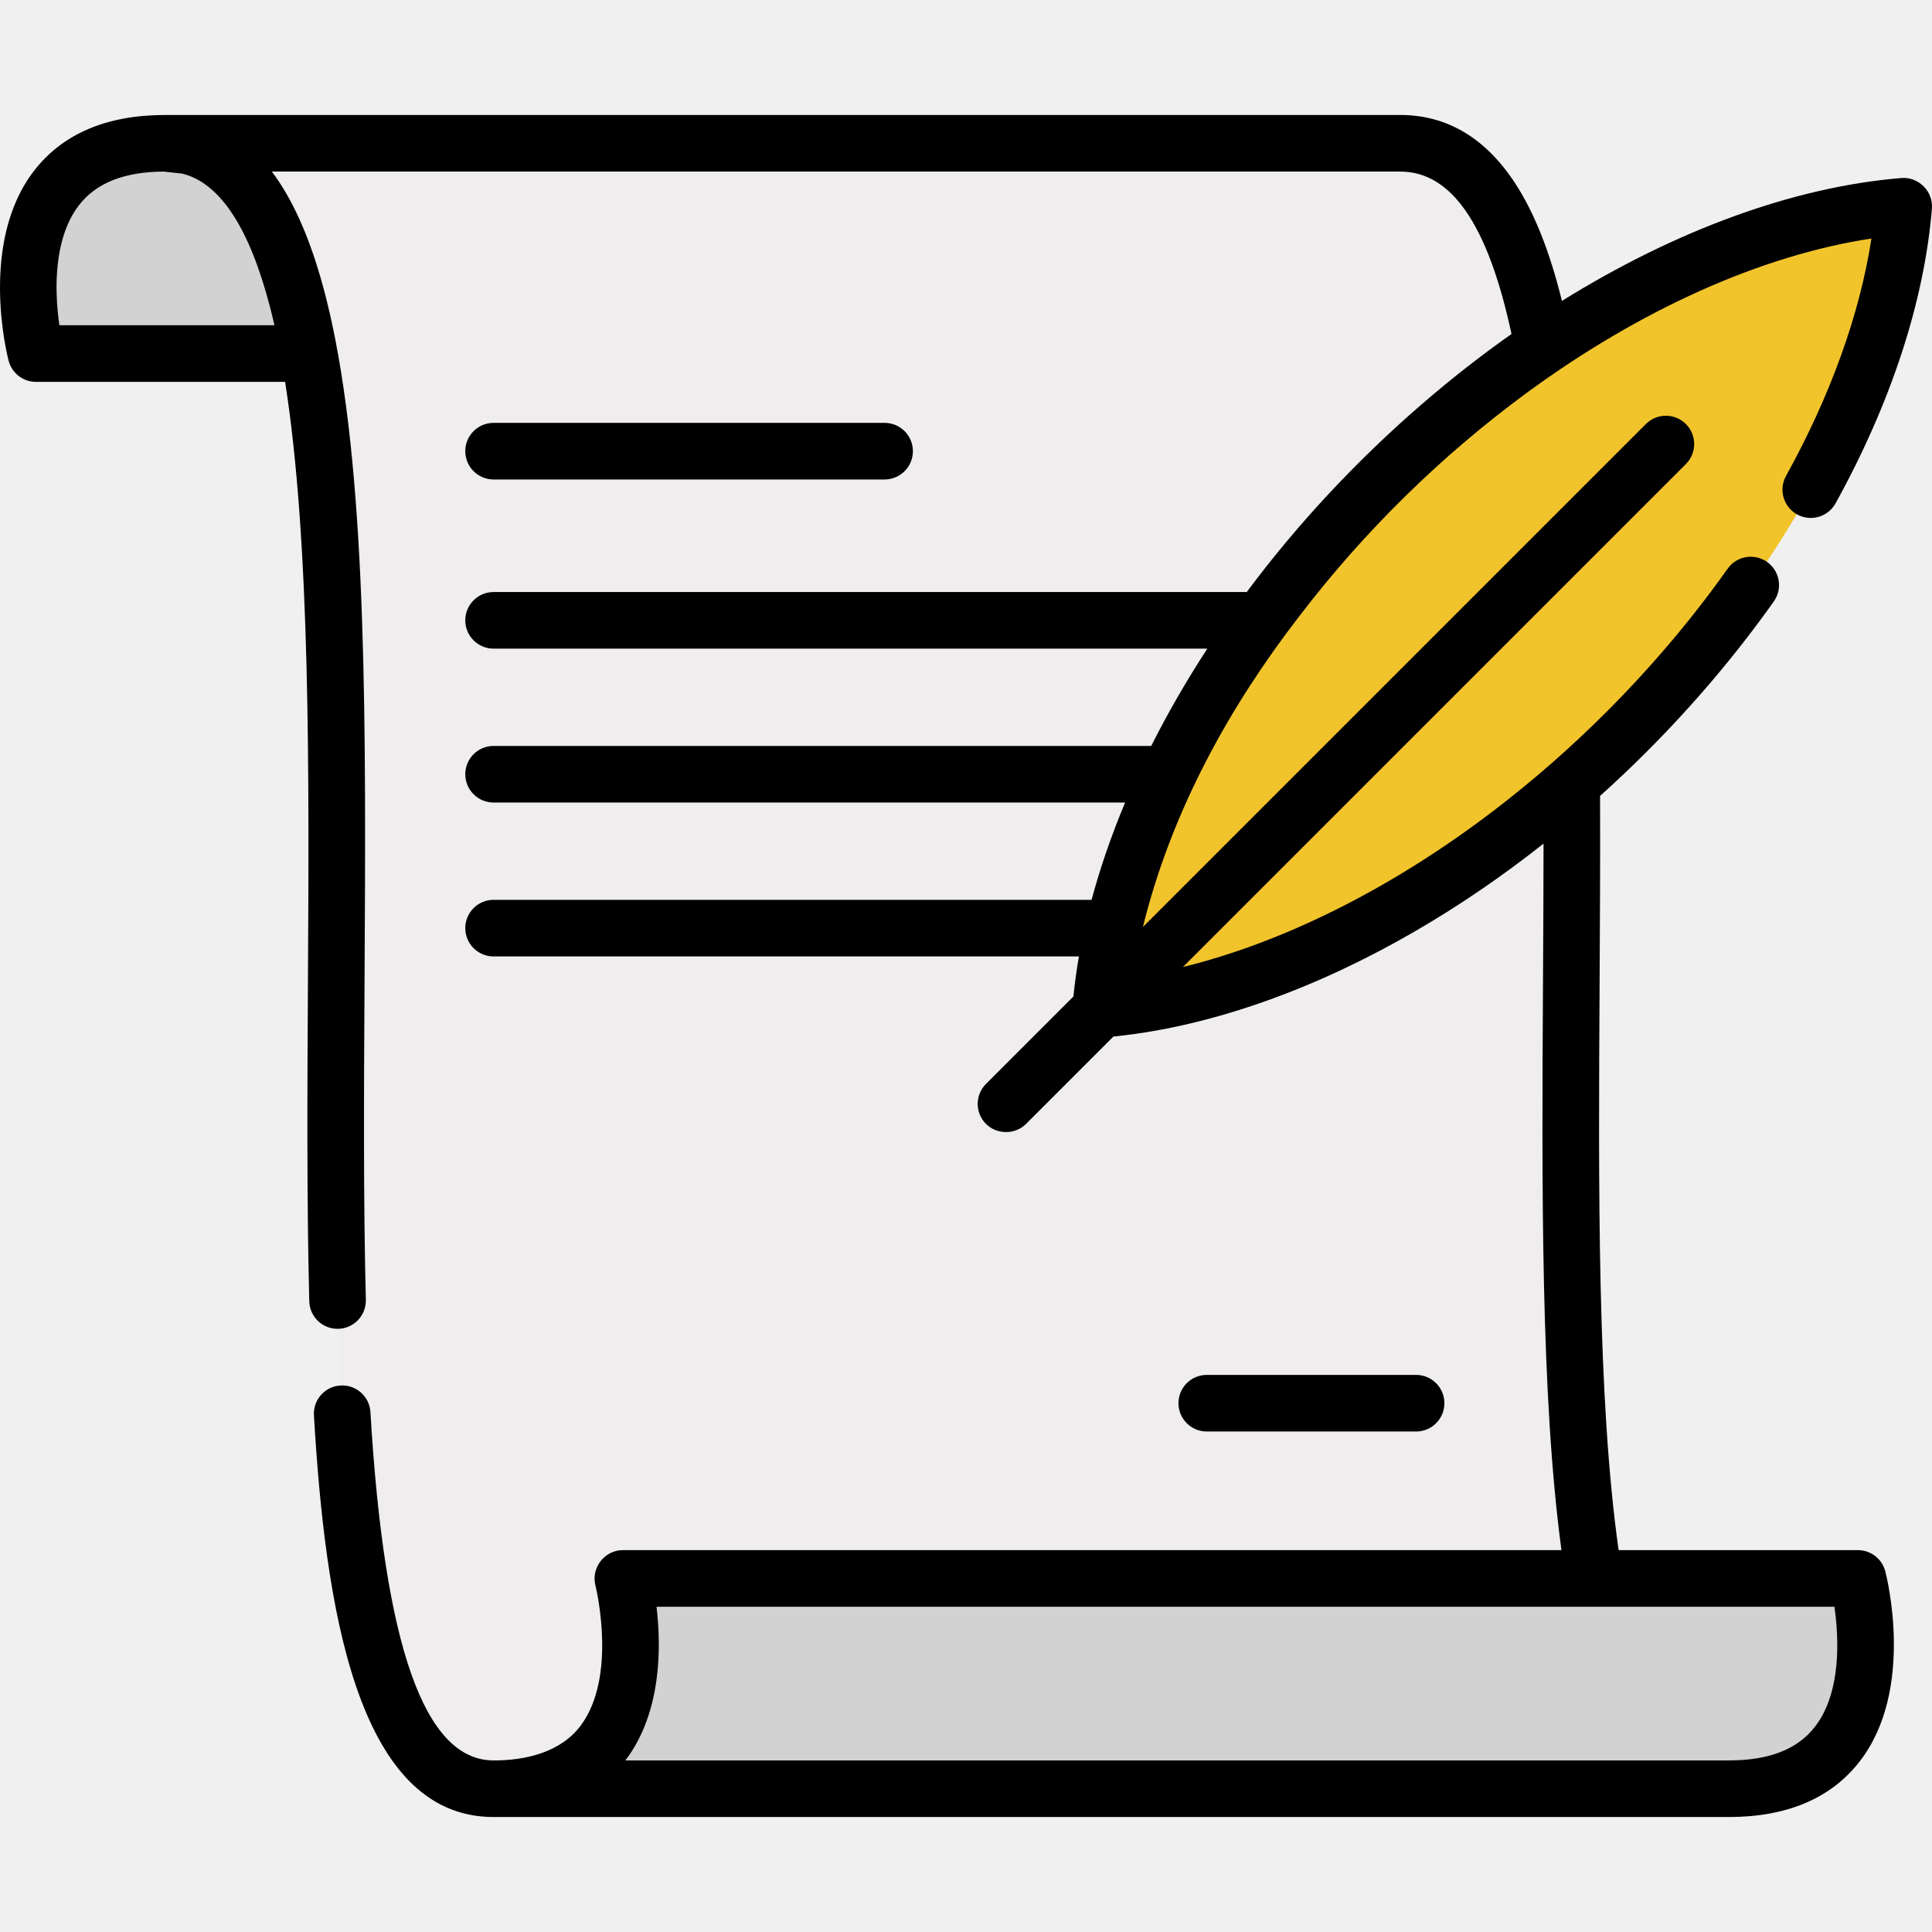
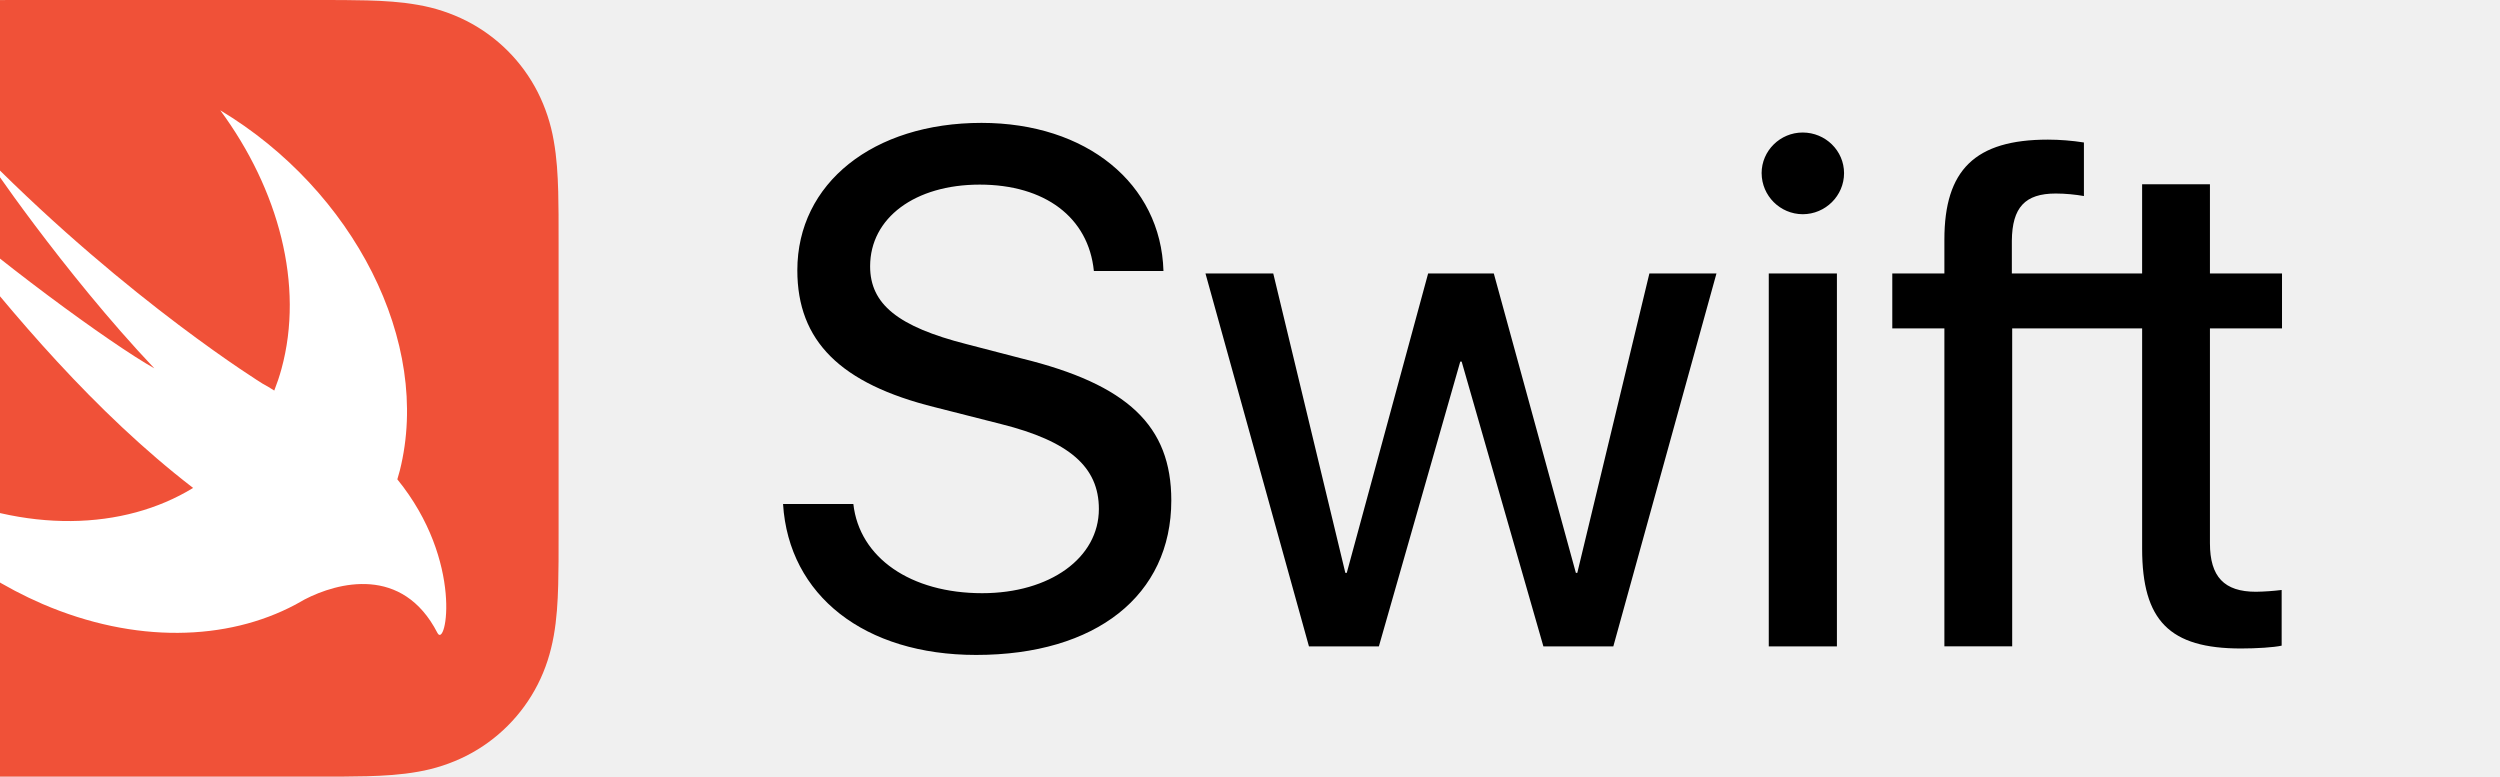
- <svg xmlns="http://www.w3.org/2000/svg" version="1.1" id="Layer_1" x="0px" y="0px" viewBox="0 0 511.984 511.984" style="enable-background:new 0 0 511.984 511.984;" xml:space="preserve" width="512" height="512">
-   <g>
-     <g>
-       <path style="fill:#D2D2D2;" d="M50.904,38.75l-0.085-0.782h-7.026c-48.884,0-34.249,55.728-34.249,55.728h72.391L93.298,43.41    L50.904,38.75z" />
-       <path style="fill:#EFEDEE;" d="M422.504,418.288c-19.488-117.582,19.924-380.32-51.414-380.32H43.794    c91.902,0,0,436.047,87.014,436.047h20.886l11.25-4.777l-3.529-0.688L422.504,418.288z" />
-       <path style="fill:#D2D2D2;" d="M130.808,474.016c48.884,0,34.249-55.728,34.249-55.728h327.297c0,0,14.635,55.728-34.249,55.728    H130.808z" />
-       <path style="fill:#F2C42C;" d="M365.158,128.142c-44.067,44.067-69.947,96.002-73.491,139.334    c43.332-3.543,95.268-29.424,139.334-73.491s69.947-96.002,73.491-139.334C461.16,58.195,409.224,84.075,365.158,128.142z" />
-     </g>
-     <g>
-       <path d="M130.8,127.061h103.621c4.142,0,7.5-3.358,7.5-7.5s-3.358-7.5-7.5-7.5H130.8c-4.142,0-7.5,3.358-7.5,7.5    S126.658,127.061,130.8,127.061z" />
-       <path d="M375.269,379.352c4.142,0,7.5-3.358,7.5-7.5s-3.358-7.5-7.5-7.5h-55.474c-4.142,0-7.5,3.358-7.5,7.5s3.358,7.5,7.5,7.5    H375.269z" />
-       <path d="M503.873,47.176c-28.615,2.34-59.948,13.913-89.958,32.567c-3.246-13.176-7.346-23.469-12.447-31.252    c-7.837-11.958-18.06-18.022-30.386-18.022H43.786c-15.5,0-27.202,4.981-34.779,14.807C-5.7,64.342,1.95,94.334,2.283,95.602    c0.866,3.296,3.846,5.595,7.254,5.595h66.018c6.706,42.677,6.364,103.364,6.047,159.222c-0.161,28.361-0.328,57.687,0.353,84.414    c0.105,4.14,3.54,7.403,7.688,7.307c4.141-0.105,7.412-3.547,7.307-7.688c-0.674-26.493-0.508-55.7-0.348-83.946    c0.38-66.937,0.746-131.326-8.622-174.82c-0.892-4.139-1.907-8.261-3.094-12.326c-3.305-11.354-7.507-20.804-12.848-27.89h299.045    c13.59,0,23.25,14.091,29.468,43.042c-8.094,5.693-15.988,11.883-23.642,18.49c-17.118,14.777-32.925,31.626-46.519,49.889H130.8    c-4.142,0-7.5,3.358-7.5,7.5s3.358,7.5,7.5,7.5h189.141c-5.536,8.5-10.51,17.125-14.865,25.783H130.8c-4.142,0-7.5,3.358-7.5,7.5    s3.358,7.5,7.5,7.5h167.357c-3.623,8.647-6.594,17.271-8.887,25.783H130.8c-4.142,0-7.5,3.358-7.5,7.5s3.358,7.5,7.5,7.5h155.116    c-0.625,3.574-1.103,7.112-1.46,10.615l-23.163,23.163c-2.929,2.929-2.929,7.678,0,10.606c2.836,2.835,7.689,2.918,10.607,0    l23.153-23.153c13.906-1.411,27.556-4.828,40.703-9.524c13.532-4.834,26.559-11.046,38.994-18.235    c11.985-6.93,23.433-14.783,34.291-23.369c-0.005,12.275-0.075,24.708-0.145,36.854c-0.306,53.902-0.622,109.513,4.894,150.374    c0,0-248.442,0-248.741,0c-4.753,0-8.359,4.542-7.302,9.168c0.017,0.074,0.025,0.149,0.044,0.223    c0.002,0.009,0.014,0.056,0.031,0.124c0.416,1.733,5.488,24.013-3.762,36.744c-0.027,0.038-0.054,0.076-0.082,0.114    c-5.326,7.232-14.743,9.402-23.271,9.354c-18.226-0.103-28.872-30.303-32.543-92.317c-0.245-4.134-3.792-7.285-7.93-7.043    c-4.135,0.245-7.289,3.795-7.043,7.93c2.933,49.552,10.996,106.431,47.61,106.431h327.296c15.5,0,27.202-4.981,34.779-14.807    c14.706-19.067,7.056-49.059,6.723-50.327c-0.866-3.296-3.846-5.595-7.254-5.595h-63.406c-5.665-39.919-5.35-95.975-5.042-150.288    c0.093-16.358,0.187-33.23,0.121-49.579c4.17-3.744,8.269-7.622,12.279-11.632c12.512-12.512,23.875-25.939,33.772-39.911    c2.394-3.38,1.595-8.061-1.785-10.456c-3.38-2.394-8.061-1.595-10.456,1.785c-9.41,13.283-20.222,26.06-32.138,37.975    c-9.394,9.394-19.413,18.178-29.978,26.234c-25.808,19.669-53.431,33.797-79.684,40.702c-0.845,0.221-1.694,0.428-2.542,0.637    l133.28-133.28c2.929-2.929,2.929-7.678,0-10.606c-2.929-2.929-7.678-2.929-10.606,0l-133.28,133.28    c0.191-0.775,0.374-1.548,0.578-2.325c7.655-29.297,22.356-56.042,40.744-79.878c0.007-0.009,0.013-0.017,0.02-0.026    c0.057-0.075,0.116-0.149,0.173-0.223c17.147-22.422,37.501-42.412,60.247-59.129c29.872-21.905,61.912-36.382,91.288-40.863    c-3.054,19.956-10.79,41.512-22.633,62.924c-2.005,3.625-0.692,8.188,2.933,10.193c3.624,2.004,8.188,0.691,10.193-2.933    c14.702-26.58,23.533-53.595,25.539-78.126C512.331,50.718,508.416,46.805,503.873,47.176z M15.737,86.196    c-0.352-2.425-0.672-5.473-0.74-8.809c-0.138-6.824,0.775-16.352,5.911-22.983c4.598-5.938,11.954-8.863,22.479-8.935l4.91,0.54    c0.071,0.017,0.141,0.035,0.211,0.053c9.918,2.584,17.661,14.494,23.092,35.476c0.4,1.546,0.77,3.1,1.122,4.657H15.737z     M480.999,457.548c-4.654,6.034-12.146,8.967-22.902,8.967H165.728c9.646-12.683,9.518-30.104,8.252-40.728h312.147    C487.265,433.736,488.093,448.35,480.999,457.548z" />
-     </g>
-   </g>
+ <svg xmlns="http://www.w3.org/2000/svg" height="499.824" width="1608.96" viewBox="-3.462 -25.7 109.152 49.493" version="1.1" id="svg8">
+   <defs id="defs12" />
+   <path d="m 7.05,-11.992 a 68.72,68.72 0 0 0 -0.022,-1.493 c -0.03,-1.084 -0.093,-2.178 -0.286,-3.25 a 10.962,10.962 0 0 0 -1.019,-3.091 10.387,10.387 0 0 0 -4.542,-4.544 10.97,10.97 0 0 0 -3.09,-1.018 c -1.074,-0.193 -2.168,-0.257 -3.252,-0.286 -0.499,-0.014 -0.996,-0.02 -1.494,-0.023 -0.591,-0.003 -1.182,-0.003 -1.774,-0.003 H -26.957 c -0.592,0 -1.182,0 -1.773,0.003 -0.498,0.004 -0.996,0.01 -1.494,0.023 -0.271,0.007 -0.543,0.017 -0.815,0.03 -0.815,0.039 -1.632,0.111 -2.437,0.256 a 11.31,11.31 0 0 0 -2.342,0.674 10.42,10.42 0 0 0 -3.379,2.256 10.383,10.383 0 0 0 -1.912,2.631 c -0.504,0.99 -0.823,2.002 -1.018,3.091 -0.193,1.073 -0.257,2.167 -0.286,3.25 -0.014,0.5 -0.02,0.997 -0.023,1.494 -0.003,0.592 -0.003,1.183 -0.003,1.774 V 8.31 c 0,0.592 0,1.183 0.003,1.774 0.004,0.498 0.01,0.996 0.023,1.493 0.03,1.085 0.093,2.179 0.286,3.25 a 10.97,10.97 0 0 0 1.018,3.093 10.381,10.381 0 0 0 4.544,4.544 c 0.989,0.503 2.001,0.822 3.09,1.018 1.072,0.193 2.167,0.257 3.251,0.286 0.498,0.013 0.996,0.019 1.494,0.022 0.59,0.004 1.181,0.003 1.773,0.003 h 18.528 c 0.59,0 1.182,10e-4 1.773,-0.003 0.498,-0.003 0.995,-0.009 1.493,-0.022 1.085,-0.03 2.18,-0.093 3.252,-0.286 a 10.97,10.97 0 0 0 3.09,-1.018 10.384,10.384 0 0 0 4.543,-4.544 c 0.504,-0.99 0.823,-2.003 1.019,-3.091 0.193,-1.072 0.257,-2.166 0.286,-3.251 0.013,-0.497 0.019,-0.995 0.022,-1.493 0.004,-0.591 0.003,-1.182 0.003,-1.774 V -10.218 c 0,-0.591 0,-1.182 -0.003,-1.774 z" id="path2" style="fill:#f05138" />
+   <path d="m -3.222,4.85 -0.003,-0.003 c 0.054,-0.187 0.11,-0.372 0.159,-0.563 2.054,-8.184 -2.96,-17.86 -11.443,-22.954 3.718,5.04 5.361,11.144 3.9,16.482 -0.13,0.477 -0.286,0.934 -0.459,1.378 a 11.353,11.353 0 0 0 -0.742,-0.439 c 0,0 -8.44,-5.21 -17.586,-14.427 -0.24,-0.242 4.877,7.314 10.685,13.45 -2.736,-1.535 -10.362,-7.084 -15.189,-11.502 0.593,0.99 1.299,1.942 2.074,2.859 4.031,5.112 9.289,11.42 15.587,16.264 -4.425,2.708 -10.678,2.918 -16.904,0.003 a 25.539,25.539 0 0 1 -4.328,-2.582 25.92,25.92 0 0 0 11.634,9.975 c 5.892,2.532 11.75,2.36 16.113,0.042 l -0.003,0.005 c 0.02,-0.013 0.045,-0.026 0.066,-0.04 0.179,-0.095 0.357,-0.194 0.53,-0.297 2.097,-1.088 6.238,-2.192 8.46,2.132 0.545,1.059 1.702,-4.55 -2.55,-9.782 z" id="path4" style="fill:#ffffff" />
+   <path d="m 25.836,6.419 c 0.387,3.433 3.662,5.684 8.21,5.684 4.321,0 7.437,-2.25 7.437,-5.366 0,-2.683 -1.888,-4.321 -6.232,-5.412 l -4.207,-1.07 c -6.049,-1.5 -8.778,-4.23 -8.778,-8.732 0,-5.549 4.844,-9.392 11.735,-9.392 6.685,0 11.438,3.866 11.598,9.438 h -4.435 c -0.341,-3.412 -3.116,-5.504 -7.277,-5.504 -4.117,0 -6.982,2.115 -6.982,5.207 0,2.41 1.774,3.844 6.14,4.958 l 3.503,0.91 c 6.777,1.66 9.551,4.298 9.551,9.051 0,6.05 -4.799,9.847 -12.44,9.847 -7.095,0 -11.939,-3.775 -12.303,-9.62 h 4.48 z m 48.432,9.073 h -4.457 l -5.208,-18.147 h -0.09 l -5.186,18.147 h -4.456 l -6.595,-23.765 h 4.32 l 4.594,19.08 h 0.091 l 5.185,-19.08 h 4.185 l 5.23,19.08 h 0.091 l 4.594,-19.08 h 4.275 z m 9.45,-30.155 c 0,-1.432 1.184,-2.592 2.616,-2.592 1.456,0 2.638,1.16 2.638,2.592 0,1.433 -1.182,2.615 -2.638,2.615 a 2.63,2.63 0 0 1 -2.615,-2.615 z m 0.456,6.39 h 4.343 V 15.492 h -4.343 z m 32.708,3.503 v -3.503 h -4.593 v -5.685 h -4.322 v 5.685 h -8.302 v -2.092 c 0.022,-2.115 0.84,-3.002 2.797,-3.002 0.636,0 1.273,0.069 1.796,0.16 v -3.413 a 15.16,15.16 0 0 0 -2.296,-0.182 c -4.64,0 -6.596,1.934 -6.596,6.368 v 2.16 h -3.32 v 3.503 h 3.32 V 15.491 h 4.321 V -4.77 h 8.281 v 14.03 c 0,4.594 1.75,6.367 6.299,6.367 0.978,0 2.092,-0.068 2.593,-0.181 v -3.548 a 15.36,15.36 0 0 1 -1.638,0.114 c -2.024,0 -2.933,-0.955 -2.933,-3.093 v -13.689 z" id="path6" />
</svg>
